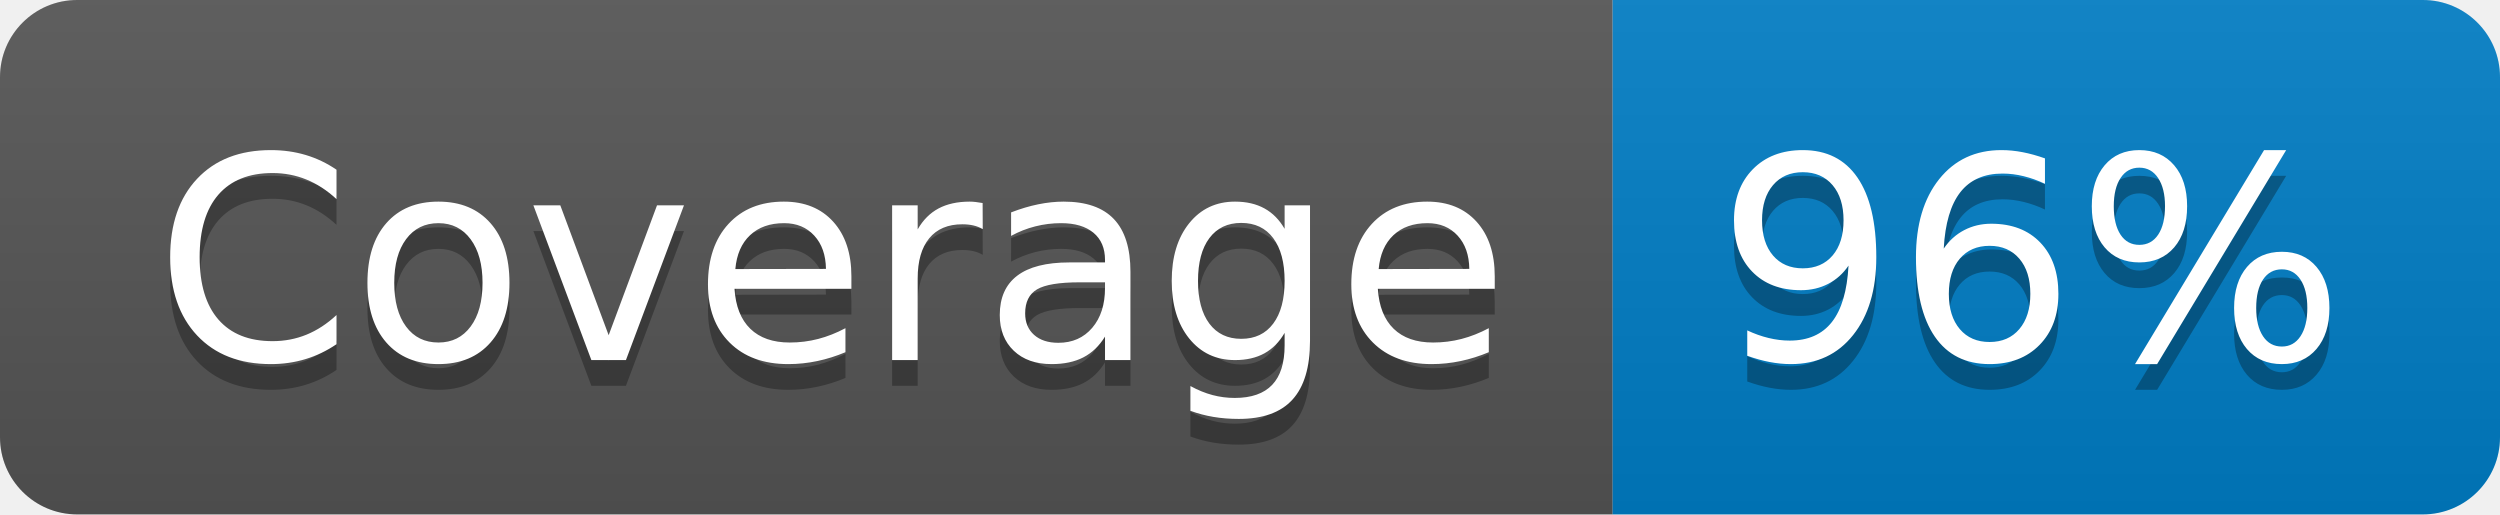
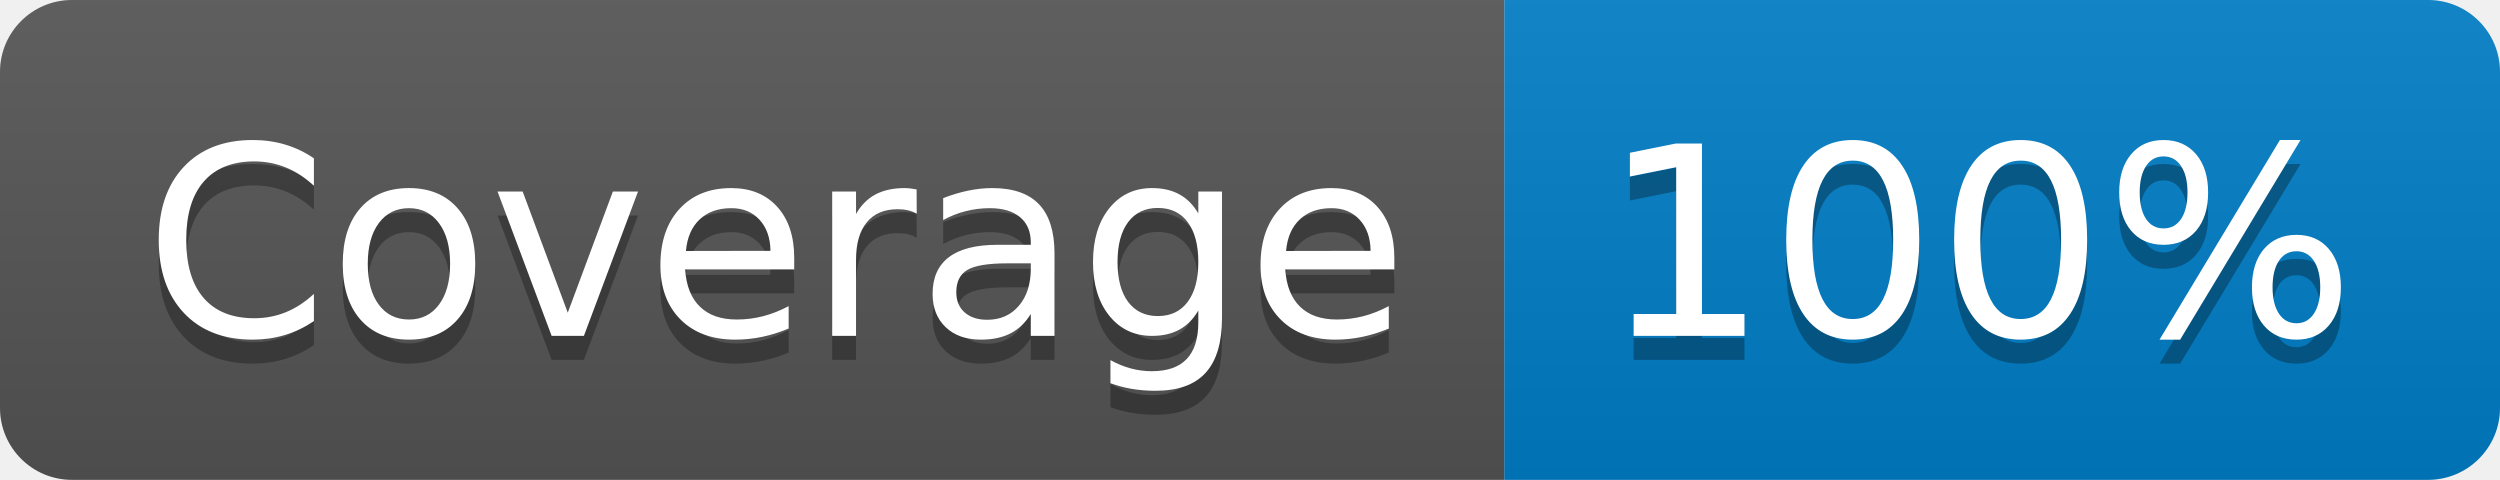
- <svg xmlns="http://www.w3.org/2000/svg" width="97.2" height="20">
+ <svg xmlns="http://www.w3.org/2000/svg" width="104.2" height="20">
  <linearGradient id="smooth" x2="0" y2="100%">
    <stop offset="0" stop-color="#bbb" stop-opacity=".1" />
    <stop offset="1" stop-opacity=".1" />
  </linearGradient>
  <clipPath id="round">
-     <rect width="97.2" height="20" rx="3" fill="#fff" />
+     <rect width="104.2" height="20" rx="3" fill="#fff" />
  </clipPath>
  <g clip-path="url(#round)">
    <rect width="62.7" height="20" fill="#555" />
-     <rect x="62.7" width="34.5" height="20" fill="#007ec6" />
-     <rect width="97.2" height="20" fill="url(#smooth)" />
+     <rect x="62.7" width="41.5" height="20" fill="#007ec6" />
+     <rect width="104.2" height="20" fill="url(#smooth)" />
  </g>
  <g fill="#fff" text-anchor="middle" font-family="DejaVu Sans,Verdana,Geneva,sans-serif" font-size="110">
    <text x="323.5" y="150" fill="#010101" fill-opacity=".3" transform="scale(0.1)" textLength="527.0" lengthAdjust="spacing">Coverage</text>
    <text x="323.5" y="140" transform="scale(0.1)" textLength="527.0" lengthAdjust="spacing">Coverage</text>
-     <text x="789.5" y="150" fill="#010101" fill-opacity=".3" transform="scale(0.1)" textLength="245.0" lengthAdjust="spacing">96%</text>
-     <text x="789.5" y="140" transform="scale(0.1)" textLength="245.0" lengthAdjust="spacing">96%</text>
+     <text x="824.5" y="150" fill="#010101" fill-opacity=".3" transform="scale(0.1)" textLength="315.0" lengthAdjust="spacing">100%</text>
+     <text x="824.5" y="140" transform="scale(0.1)" textLength="315.0" lengthAdjust="spacing">100%</text>
  </g>
</svg>
